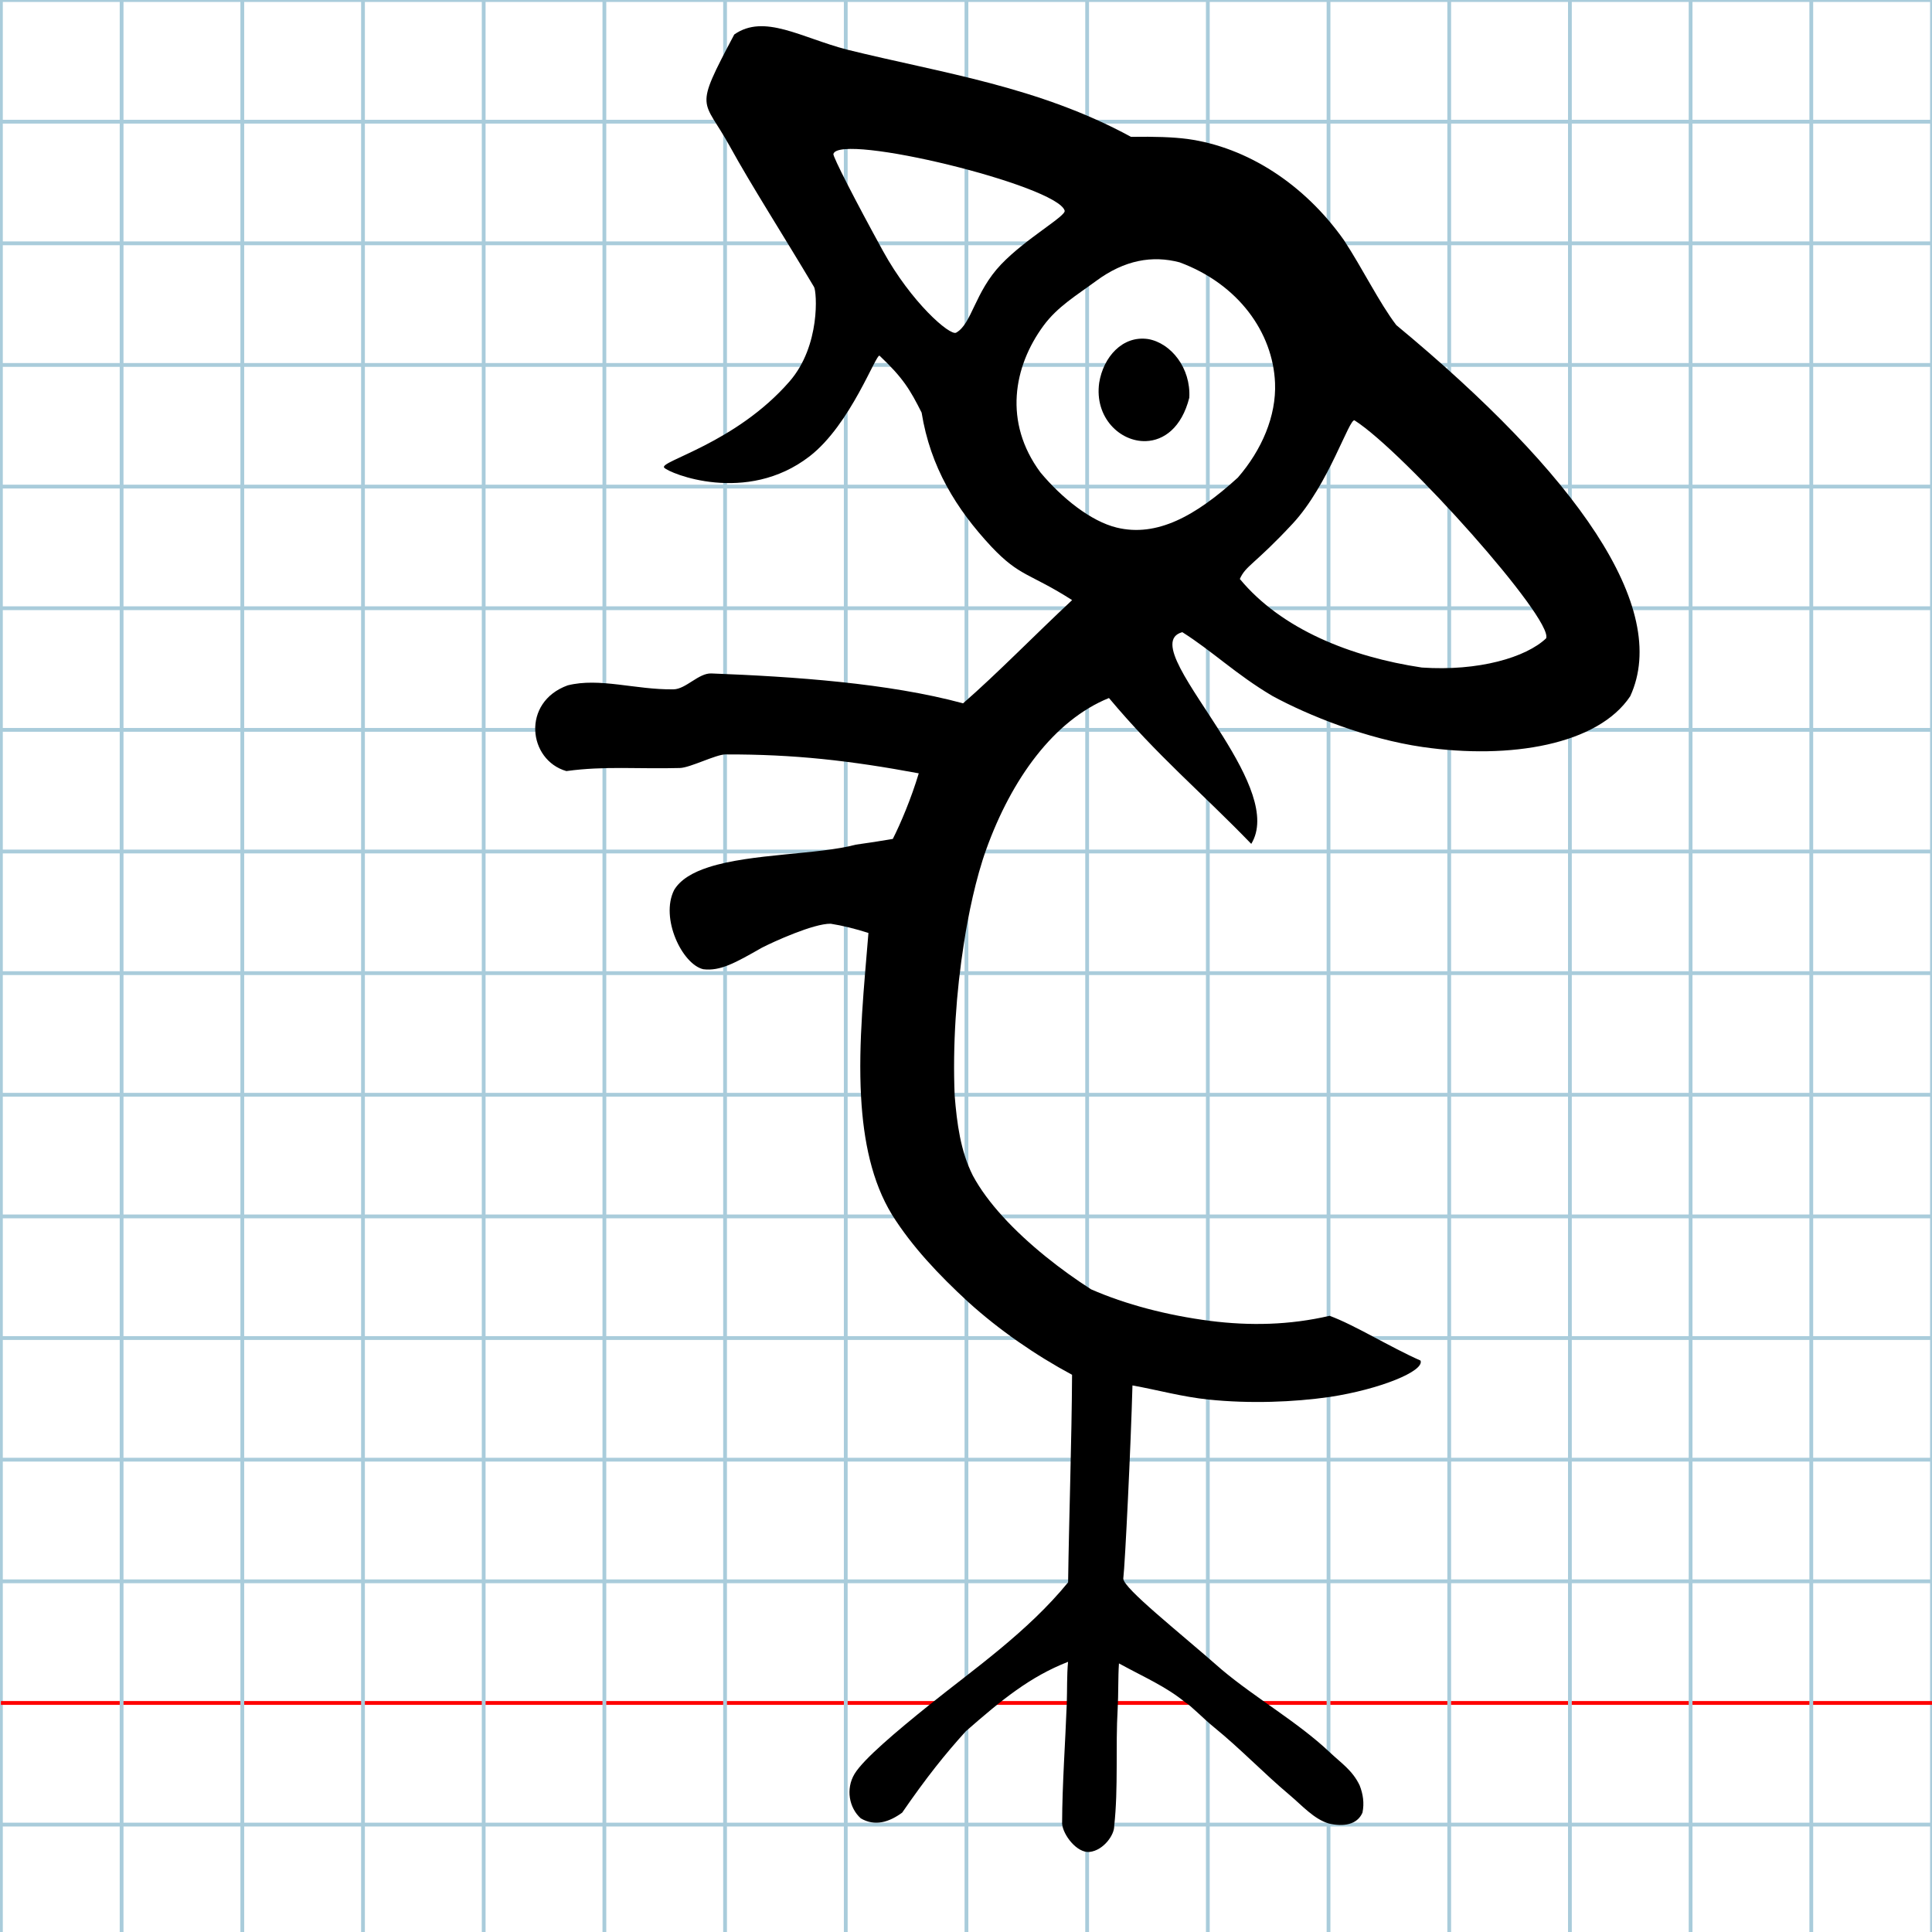
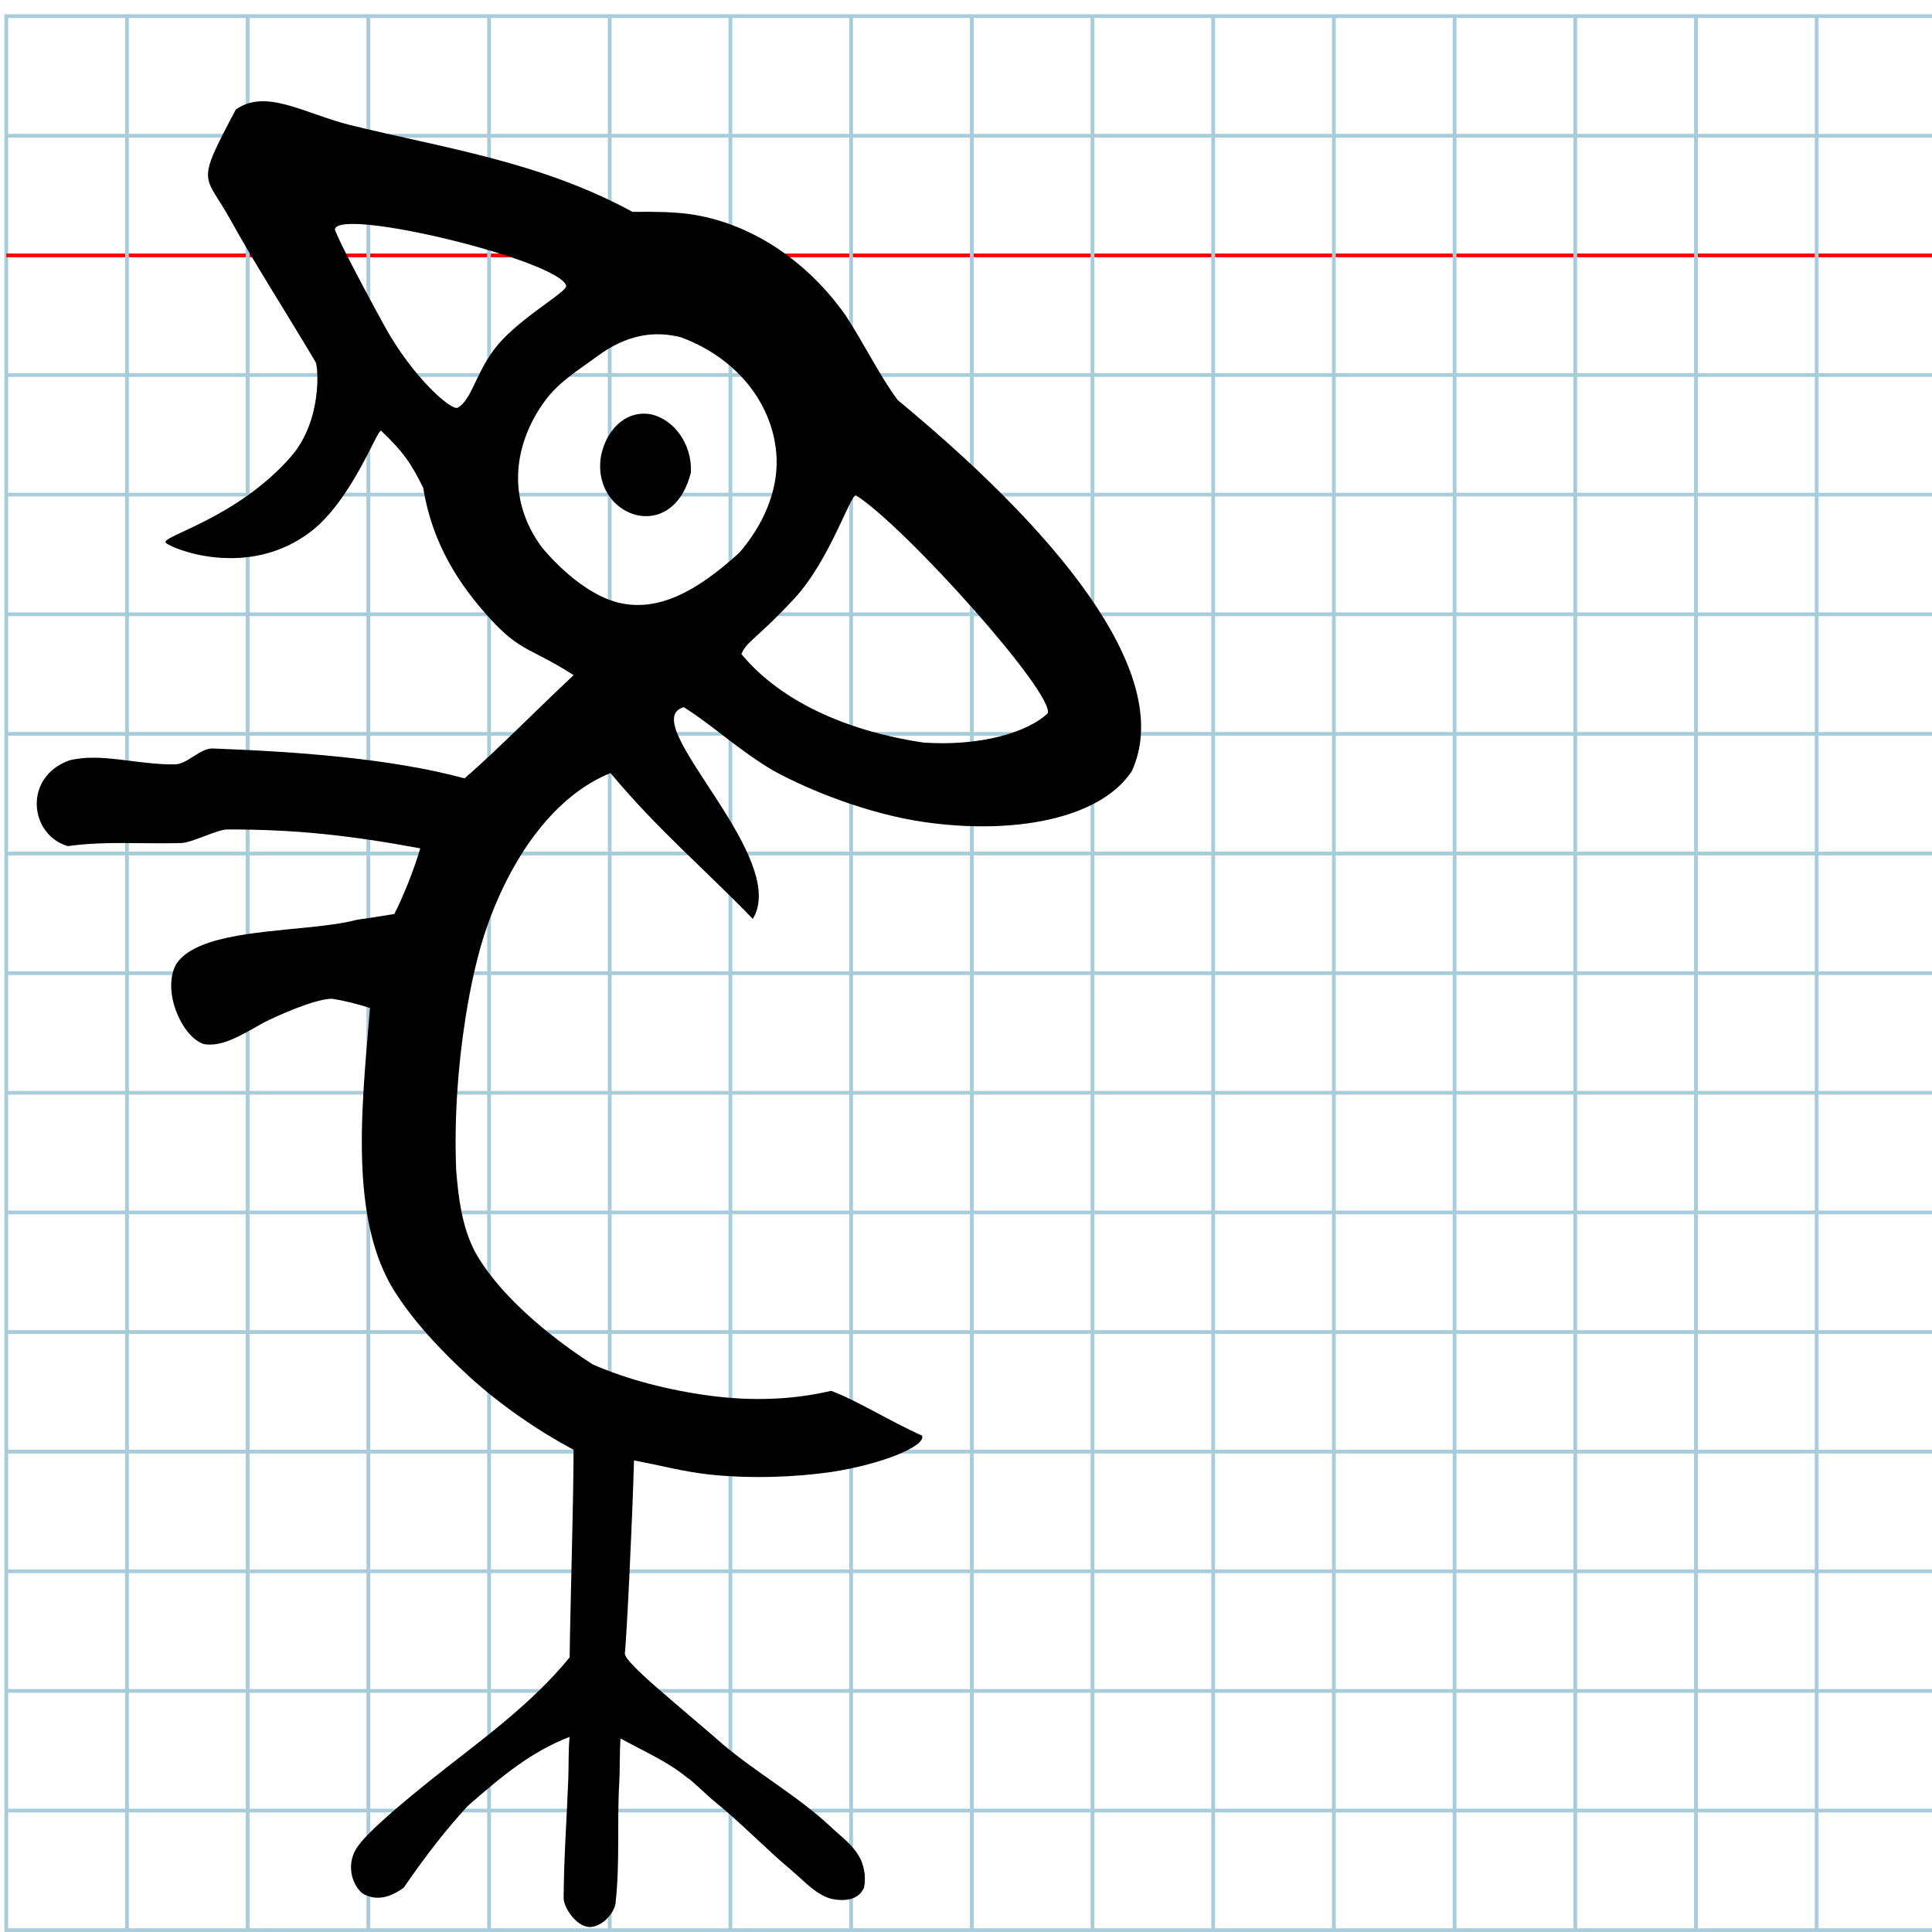
<svg xmlns="http://www.w3.org/2000/svg" version="1.1" id="Layer_1" x="0px" y="0px" width="1000" height="1000" viewBox="0 0 1000 1000" enable-background="new 0 0 512 512" xml:space="preserve">
  <defs id="defs70" />
-   <g id="Grid" transform="matrix(1.952174,0,0,1.967459,0.476121,0.0239408)">
+   <g id="Grid" transform="matrix(1.952174,0,0,-1.93498,3.250362,999.0565)">
    <rect x="0" stroke-miterlimit="10" width="512" height="512" id="rect4" y="0" style="fill:none;stroke:#a9ccdb;stroke-miterlimit:10" />
    <line stroke-miterlimit="10" x1="0" y1="32" x2="512" y2="32" id="line6" style="fill:none;stroke:#a9ccdb;stroke-miterlimit:10" />
    <line stroke-miterlimit="10" x1="0" y1="64" x2="512" y2="64" id="line8" style="fill:none;stroke:#a9ccdb;stroke-miterlimit:10" />
    <line stroke-miterlimit="10" x1="0" y1="96" x2="512" y2="96" id="line10" style="fill:none;stroke:#a9ccdb;stroke-miterlimit:10" />
    <line stroke-miterlimit="10" x1="0" y1="128" x2="512" y2="128" id="line12" style="fill:none;stroke:#a9ccdb;stroke-miterlimit:10" />
    <line stroke-miterlimit="10" x1="0" y1="160" x2="512" y2="160" id="line14" style="fill:none;stroke:#a9ccdb;stroke-miterlimit:10" />
    <line stroke-miterlimit="10" x1="0" y1="192" x2="512" y2="192" id="line16" style="fill:none;stroke:#a9ccdb;stroke-miterlimit:10" />
    <line stroke-miterlimit="10" x1="0" y1="224" x2="512" y2="224" id="line18" style="fill:none;stroke:#a9ccdb;stroke-miterlimit:10" />
    <line stroke-miterlimit="10" x1="0" y1="256" x2="512" y2="256" id="line20" style="fill:none;stroke:#a9ccdb;stroke-miterlimit:10" />
    <line stroke-miterlimit="10" x1="0" y1="288" x2="512" y2="288" id="line22" style="fill:none;stroke:#a9ccdb;stroke-miterlimit:10" />
    <line stroke-miterlimit="10" x1="0" y1="320" x2="512" y2="320" id="line24" style="fill:none;stroke:#a9ccdb;stroke-miterlimit:10" />
    <line stroke-miterlimit="10" x1="0" y1="352" x2="512" y2="352" id="line26" style="fill:none;stroke:#a9ccdb;stroke-miterlimit:10" />
    <line stroke-miterlimit="10" x1="0" y1="384" x2="512" y2="384" id="line28" style="fill:none;stroke:#a9ccdb;stroke-miterlimit:10" />
    <line stroke-miterlimit="10" x1="0" y1="416" x2="512" y2="416" id="line30" style="fill:none;stroke:#a9ccdb;stroke-miterlimit:10" />
    <line stroke-miterlimit="10" x1="0" y1="448" x2="512" y2="448" id="line32" style="fill:none;stroke:#ff0000;stroke-miterlimit:10" />
    <line stroke-miterlimit="10" x1="0" y1="480" x2="512" y2="480" id="line34" style="fill:none;stroke:#a9ccdb;stroke-miterlimit:10" />
    <line stroke-miterlimit="10" x1="32" y1="0" x2="32" y2="512" id="line36" style="fill:none;stroke:#a9ccdb;stroke-miterlimit:10" />
    <line stroke-miterlimit="10" x1="64" y1="0" x2="64" y2="512" id="line38" style="fill:none;stroke:#a9ccdb;stroke-miterlimit:10" />
    <line stroke-miterlimit="10" x1="96" y1="0" x2="96" y2="512" id="line40" style="fill:none;stroke:#a9ccdb;stroke-miterlimit:10" />
    <line stroke-miterlimit="10" x1="128" y1="0" x2="128" y2="512" id="line42" style="fill:none;stroke:#a9ccdb;stroke-miterlimit:10" />
    <line stroke-miterlimit="10" x1="160" y1="0" x2="160" y2="512" id="line44" style="fill:none;stroke:#a9ccdb;stroke-miterlimit:10" />
    <line stroke-miterlimit="10" x1="192" y1="0" x2="192" y2="512" id="line46" style="fill:none;stroke:#a9ccdb;stroke-miterlimit:10" />
    <line stroke-miterlimit="10" x1="224" y1="0" x2="224" y2="512" id="line48" style="fill:none;stroke:#a9ccdb;stroke-miterlimit:10" />
    <line stroke-miterlimit="10" x1="256" y1="0" x2="256" y2="512" id="line50" style="fill:none;stroke:#a9ccdb;stroke-miterlimit:10" />
    <line stroke-miterlimit="10" x1="288" y1="0" x2="288" y2="512" id="line52" style="fill:none;stroke:#a9ccdb;stroke-miterlimit:10" />
    <line stroke-miterlimit="10" x1="320" y1="0" x2="320" y2="512" id="line54" style="fill:none;stroke:#a9ccdb;stroke-miterlimit:10" />
    <line stroke-miterlimit="10" x1="352" y1="0" x2="352" y2="512" id="line56" style="fill:none;stroke:#a9ccdb;stroke-miterlimit:10" />
    <line stroke-miterlimit="10" x1="384" y1="0" x2="384" y2="512" id="line58" style="fill:none;stroke:#a9ccdb;stroke-miterlimit:10" />
    <line stroke-miterlimit="10" x1="416" y1="0" x2="416" y2="512" id="line60" style="fill:none;stroke:#a9ccdb;stroke-miterlimit:10" />
    <line stroke-miterlimit="10" x1="448" y1="0" x2="448" y2="512" id="line62" style="fill:none;stroke:#a9ccdb;stroke-miterlimit:10" />
    <line stroke-miterlimit="10" x1="480" y1="0" x2="480" y2="512" id="line64" style="fill:none;stroke:#a9ccdb;stroke-miterlimit:10" />
  </g>
-   <path d="m 722.712,168.266 c -8.867,-11.645 -17.388,-29.177 -27.103,-43.982 -10.268,-14.53 -22.79,-26.536 -36.575,-35.446 -13.837,-8.943 -28.946,-14.768 -44.326,-16.897 -7.722,-1.006 -16.827,-1.289 -29.307,-1.113 -24.048,-13.07 -48.439,-21.309 -72.94,-27.79 -24.619,-6.512 -49.348,-11.251 -73.952,-17.334 -23.933,-6.217 -42.925,-18.724 -58.454,-7.855 -21.344,40.31 -16.258,32.428 -2.13,58.172 10.844,19.761 27.2,45.255 43.429,72.533 1.392,2.339 3.495,30.294 -12.721,48.915 -27.996,32.149 -67.754,41.314 -64.845,44.597 2.561,2.889 42.48,19.442 75.242,-5.867 21.407,-16.536 34.529,-53.689 36.262,-52.058 12.217,11.51 15.882,17.795 21.739,29.432 4.546,28.159 17.837,49.791 36.08,69.363 14.869,15.738 19.803,13.613 41.817,27.674 -19.075,17.8 -38.927,38.198 -56.437,53.431 -38.744,-10.49 -87.662,-13.834 -130.293,-15.466 -6.62,-0.253 -13.166,8.133 -19.602,8.225 -19.643,0.281 -38.257,-6.222 -54.783,-2.053 -23.986,8.698 -20.512,38.679 -0.653,44.365 19.799,-2.742 37.287,-1.007 58.764,-1.597 5.324,-0.146 18.629,-7.008 23.54,-7.024 35.583,-0.115 64.64,3.188 100.084,9.786 -3.812,12.731 -9.34,25.908 -13.433,33.948 -6.395,1.118 -12.836,2.084 -19.175,2.969 -19.254,5.181 -53.967,4.532 -76.054,11.633 -8.209,2.639 -14.673,6.349 -17.952,11.826 -7.35,14.553 4.175,38.48 15.076,41.02 8.822,1.104 16.708,-3.372 30.279,-11.104 5.908,-3.067 26.875,-12.609 35.679,-12.448 5.903,0.91 13.219,2.725 19.534,4.772 -2.122,26.455 -5.379,56.729 -3.805,84.996 1.257,22.571 5.595,43.864 16.052,60.911 10.206,16.29 24.194,31.147 39.535,45.233 15.919,14.43 34.808,27.468 53.613,37.552 -0.186,34.277 -1.57,73.369 -2.049,107.437 -20.954,25.666 -48.948,45.039 -72.146,63.693 -16.309,13.13 -33.818,27.809 -38.405,35.481 -4.663,7.8 -2.769,17.614 3.231,22.966 7.326,4.327 14.687,1.972 21.433,-2.941 12.696,-18.419 22.227,-30.298 32.966,-42.137 18.61,-16.305 33.248,-28.262 52.897,-35.93 -0.673,7.153 -0.406,14.371 -0.67,21.658 -0.719,19.788 -2.331,41.229 -2.415,62.079 0.427,5.892 7.749,15.351 14.204,14.67 7.213,-0.761 12.914,-8.84 12.763,-13.441 2.191,-19.653 0.636,-41.001 1.804,-60.769 0.425,-7.189 0.165,-16.387 0.664,-23.372 13.343,7.309 24.214,11.88 34.372,20.195 2.69,1.478 9.36,8.429 15.041,13.029 13.462,10.948 25.603,23.71 38.838,34.821 6.46,5.423 12.652,12.566 20.406,14.832 7.469,1.755 14.64,0.678 17.382,-5.628 1.023,-4.947 0.28,-9.685 -1.46,-14.107 -3.718,-7.836 -9.595,-11.573 -15.65,-17.3 -16.297,-15.413 -38.214,-27.911 -55.543,-42.459 -22.803,-20.032 -50.983,-42.215 -51.15,-47.259 0.926,-7.537 3.936,-69.523 4.751,-100.005 13.294,2.394 25.688,5.892 39.391,7.311 21.374,2.213 43.943,1.354 62.783,-1.358 25.68,-3.909 49.074,-13.326 46.929,-18.824 -15.897,-7.011 -34.155,-18.455 -47.061,-23.168 -20.756,4.833 -41.348,5.234 -61.819,2.635 -22.416,-2.905 -43.761,-8.52 -61.613,-16.329 -15.17,-9.708 -32.578,-23.177 -45.926,-37.893 -6.177,-6.81 -11.486,-13.888 -15.3,-20.984 -6.404,-12.691 -8.239,-27.017 -9.411,-41.422 -1.078,-25.93 0.766,-53.488 4.827,-79.109 2.217,-14.387 6.103,-33.272 11.504,-48.293 13.051,-36.295 34.949,-66.812 63.533,-78.372 24.941,29.824 48.08,49.035 73.652,75.496 8.587,-14.014 -2.013,-35.307 -14.558,-55.448 -16.224,-26.049 -35.699,-50.171 -21.132,-54.132 15.614,9.846 27.725,21.811 46.536,32.959 18.718,10.22 48.984,22.304 77.8,26.475 45.494,6.585 90.81,-1.187 107.516,-26.291 C 864.859,314.501 815.781,245.298 722.712,168.266 z m -80.977,131.408 c 3.063,-6.983 7.674,-7.467 27.372,-28.659 18.63,-20.043 29.393,-55.097 32.055,-53.399 25.621,16.341 102.815,102.645 99.126,112.765 -10.409,9.902 -34.967,17.147 -64.346,15.136 -36.762,-5.482 -72.678,-19.819 -94.207,-45.843 z M 567.234,145.509 c 14.847,-11.013 29.302,-13.409 43.328,-9.724 30.426,11.255 48.324,36.336 49.395,62.434 0.702,17.109 -6.864,34.684 -19.247,48.984 -21.923,19.967 -41.988,30.936 -62.741,25.866 -13.256,-3.239 -28.248,-15.112 -39.441,-28.549 -19.239,-25.971 -13.958,-54.808 1.585,-75.939 7.264,-9.875 17.115,-15.706 27.122,-23.072 z M 457.031,129.91 C 442.551,103.556 430.999,80.956 431.361,79.689 c 3.186,-11.167 115.819,16.271 119.702,29.331 0.836,2.812 -20.014,14.334 -32.908,27.848 -13.682,14.34 -15.099,30.753 -23.245,35.316 -3.209,1.797 -23.308,-15.753 -37.879,-42.272 z M 594.361,175.511 c 11.768,2.124 22.066,14.944 21.217,30.341 -3.939,15.539 -13.21,22.164 -22.483,22.468 -13.349,0.438 -26.701,-12.224 -24.145,-30.251 2.116,-13.128 11.989,-24.596 25.411,-22.558 z" id="path38" />
+   <path d="m 464.708,207.105 c -8.867,-11.645 -17.388,-29.177 -27.103,-43.982 -10.268,-14.53 -22.79,-26.536 -36.575,-35.446 -13.837,-8.943 -28.946,-14.768 -44.326,-16.897 -7.722,-1.006 -16.827,-1.289 -29.307,-1.113 C 303.349,96.597 278.957,88.359 254.456,81.877 229.838,75.365 205.108,70.627 180.504,64.544 c -23.933,-6.217 -42.925,-18.724 -58.454,-7.855 -21.344,40.31 -16.258,32.428 -2.13,58.172 10.844,19.761 27.2,45.255 43.429,72.533 1.392,2.339 3.495,30.294 -12.721,48.915 -27.996,32.149 -67.754,41.314 -64.845,44.597 2.561,2.889 42.48,19.442 75.242,-5.867 21.407,-16.536 34.529,-53.689 36.262,-52.058 12.217,11.51 15.882,17.795 21.739,29.432 4.546,28.159 17.837,49.791 36.08,69.363 14.869,15.738 19.803,13.613 41.817,27.674 -19.075,17.8 -38.927,38.198 -56.437,53.431 -38.744,-10.49 -87.662,-13.834 -130.293,-15.466 -6.62,-0.253 -13.166,8.133 -19.602,8.225 -19.643,0.281 -38.257,-6.222 -54.783,-2.053 -23.986,8.698 -20.512,38.679 -0.653,44.365 19.799,-2.742 37.287,-1.007 58.764,-1.597 5.324,-0.146 18.629,-7.008 23.54,-7.024 35.583,-0.115 64.64,3.188 100.084,9.786 -3.812,12.731 -9.34,25.908 -13.433,33.948 -6.395,1.118 -12.836,2.084 -19.175,2.969 -19.254,5.181 -53.967,4.532 -76.054,11.633 -8.209,2.639 -14.673,6.349 -17.952,11.826 -7.35,14.553 4.175,38.48 15.076,41.02 8.822,1.104 16.708,-3.372 30.279,-11.104 5.908,-3.067 26.875,-12.609 35.679,-12.448 5.903,0.91 13.219,2.725 19.534,4.772 -2.122,26.455 -5.379,56.729 -3.805,84.996 1.257,22.571 5.595,43.864 16.052,60.911 10.206,16.29 24.194,31.147 39.535,45.233 15.919,14.43 34.808,27.468 53.613,37.552 -0.186,34.277 -1.57,73.369 -2.049,107.437 -20.954,25.666 -48.948,45.039 -72.146,63.693 -16.309,13.13 -33.818,27.809 -38.405,35.481 -4.663,7.8 -2.769,17.614 3.231,22.966 7.326,4.327 14.687,1.972 21.433,-2.941 12.696,-18.419 22.227,-30.298 32.966,-42.137 18.61,-16.305 33.248,-28.262 52.897,-35.93 -0.673,7.153 -0.406,14.371 -0.67,21.658 -0.719,19.788 -2.331,41.229 -2.415,62.079 0.427,5.892 7.749,15.351 14.204,14.67 7.213,-0.761 12.914,-8.84 12.763,-13.441 2.191,-19.653 0.636,-41.001 1.804,-60.769 0.425,-7.189 0.165,-16.387 0.664,-23.372 13.343,7.309 24.214,11.88 34.372,20.195 2.69,1.478 9.36,8.429 15.041,13.029 13.462,10.948 25.603,23.71 38.838,34.821 6.46,5.423 12.652,12.566 20.406,14.832 7.469,1.755 14.64,0.678 17.382,-5.628 1.023,-4.947 0.28,-9.685 -1.46,-14.107 -3.718,-7.836 -9.595,-11.573 -15.65,-17.3 -16.297,-15.413 -38.214,-27.911 -55.543,-42.459 -22.803,-20.032 -50.983,-42.215 -51.15,-47.259 0.926,-7.537 3.936,-69.523 4.751,-100.005 13.294,2.394 25.688,5.892 39.391,7.311 21.374,2.213 43.943,1.354 62.783,-1.358 25.68,-3.909 49.074,-13.326 46.929,-18.824 -15.897,-7.011 -34.155,-18.455 -47.061,-23.168 -20.756,4.833 -41.348,5.234 -61.819,2.635 -22.416,-2.905 -43.761,-8.52 -61.613,-16.329 -15.17,-9.708 -32.578,-23.177 -45.926,-37.893 -6.177,-6.81 -11.486,-13.888 -15.3,-20.984 -6.404,-12.691 -8.239,-27.017 -9.411,-41.422 -1.078,-25.93 0.766,-53.488 4.827,-79.109 2.217,-14.387 6.103,-33.272 11.504,-48.293 13.051,-36.295 34.949,-66.812 63.533,-78.372 24.941,29.824 48.08,49.035 73.652,75.496 8.587,-14.014 -2.013,-35.307 -14.558,-55.448 -16.224,-26.049 -35.699,-50.171 -21.132,-54.132 15.614,9.846 27.725,21.811 46.536,32.959 18.718,10.22 48.984,22.304 77.8,26.475 45.494,6.585 90.81,-1.187 107.516,-26.291 C 606.854,353.341 557.777,284.137 464.708,207.105 z M 383.731,338.513 c 3.063,-6.983 7.674,-7.467 27.372,-28.659 18.63,-20.043 29.393,-55.097 32.055,-53.399 25.621,16.341 102.815,102.645 99.126,112.765 -10.409,9.902 -34.967,17.147 -64.346,15.136 -36.762,-5.482 -72.678,-19.819 -94.207,-45.843 z M 309.23,184.349 c 14.847,-11.013 29.302,-13.409 43.328,-9.724 30.426,11.255 48.324,36.336 49.395,62.434 0.702,17.109 -6.864,34.684 -19.247,48.984 -21.923,19.967 -41.988,30.936 -62.741,25.866 -13.256,-3.239 -28.248,-15.112 -39.441,-28.549 -19.239,-25.971 -13.958,-54.808 1.585,-75.939 7.264,-9.875 17.115,-15.706 27.122,-23.072 z M 199.027,168.75 c -14.48,-26.354 -26.032,-48.954 -25.67,-50.222 3.186,-11.167 115.819,16.271 119.702,29.331 0.836,2.812 -20.014,14.334 -32.908,27.848 -13.682,14.34 -15.099,30.753 -23.245,35.316 -3.209,1.797 -23.308,-15.753 -37.879,-42.272 z m 137.33,45.601 c 11.768,2.124 22.066,14.944 21.217,30.341 -3.939,15.539 -13.21,22.164 -22.483,22.468 -13.349,0.438 -26.701,-12.224 -24.145,-30.251 2.116,-13.128 11.989,-24.596 25.411,-22.558 z" id="path38" />
</svg>
